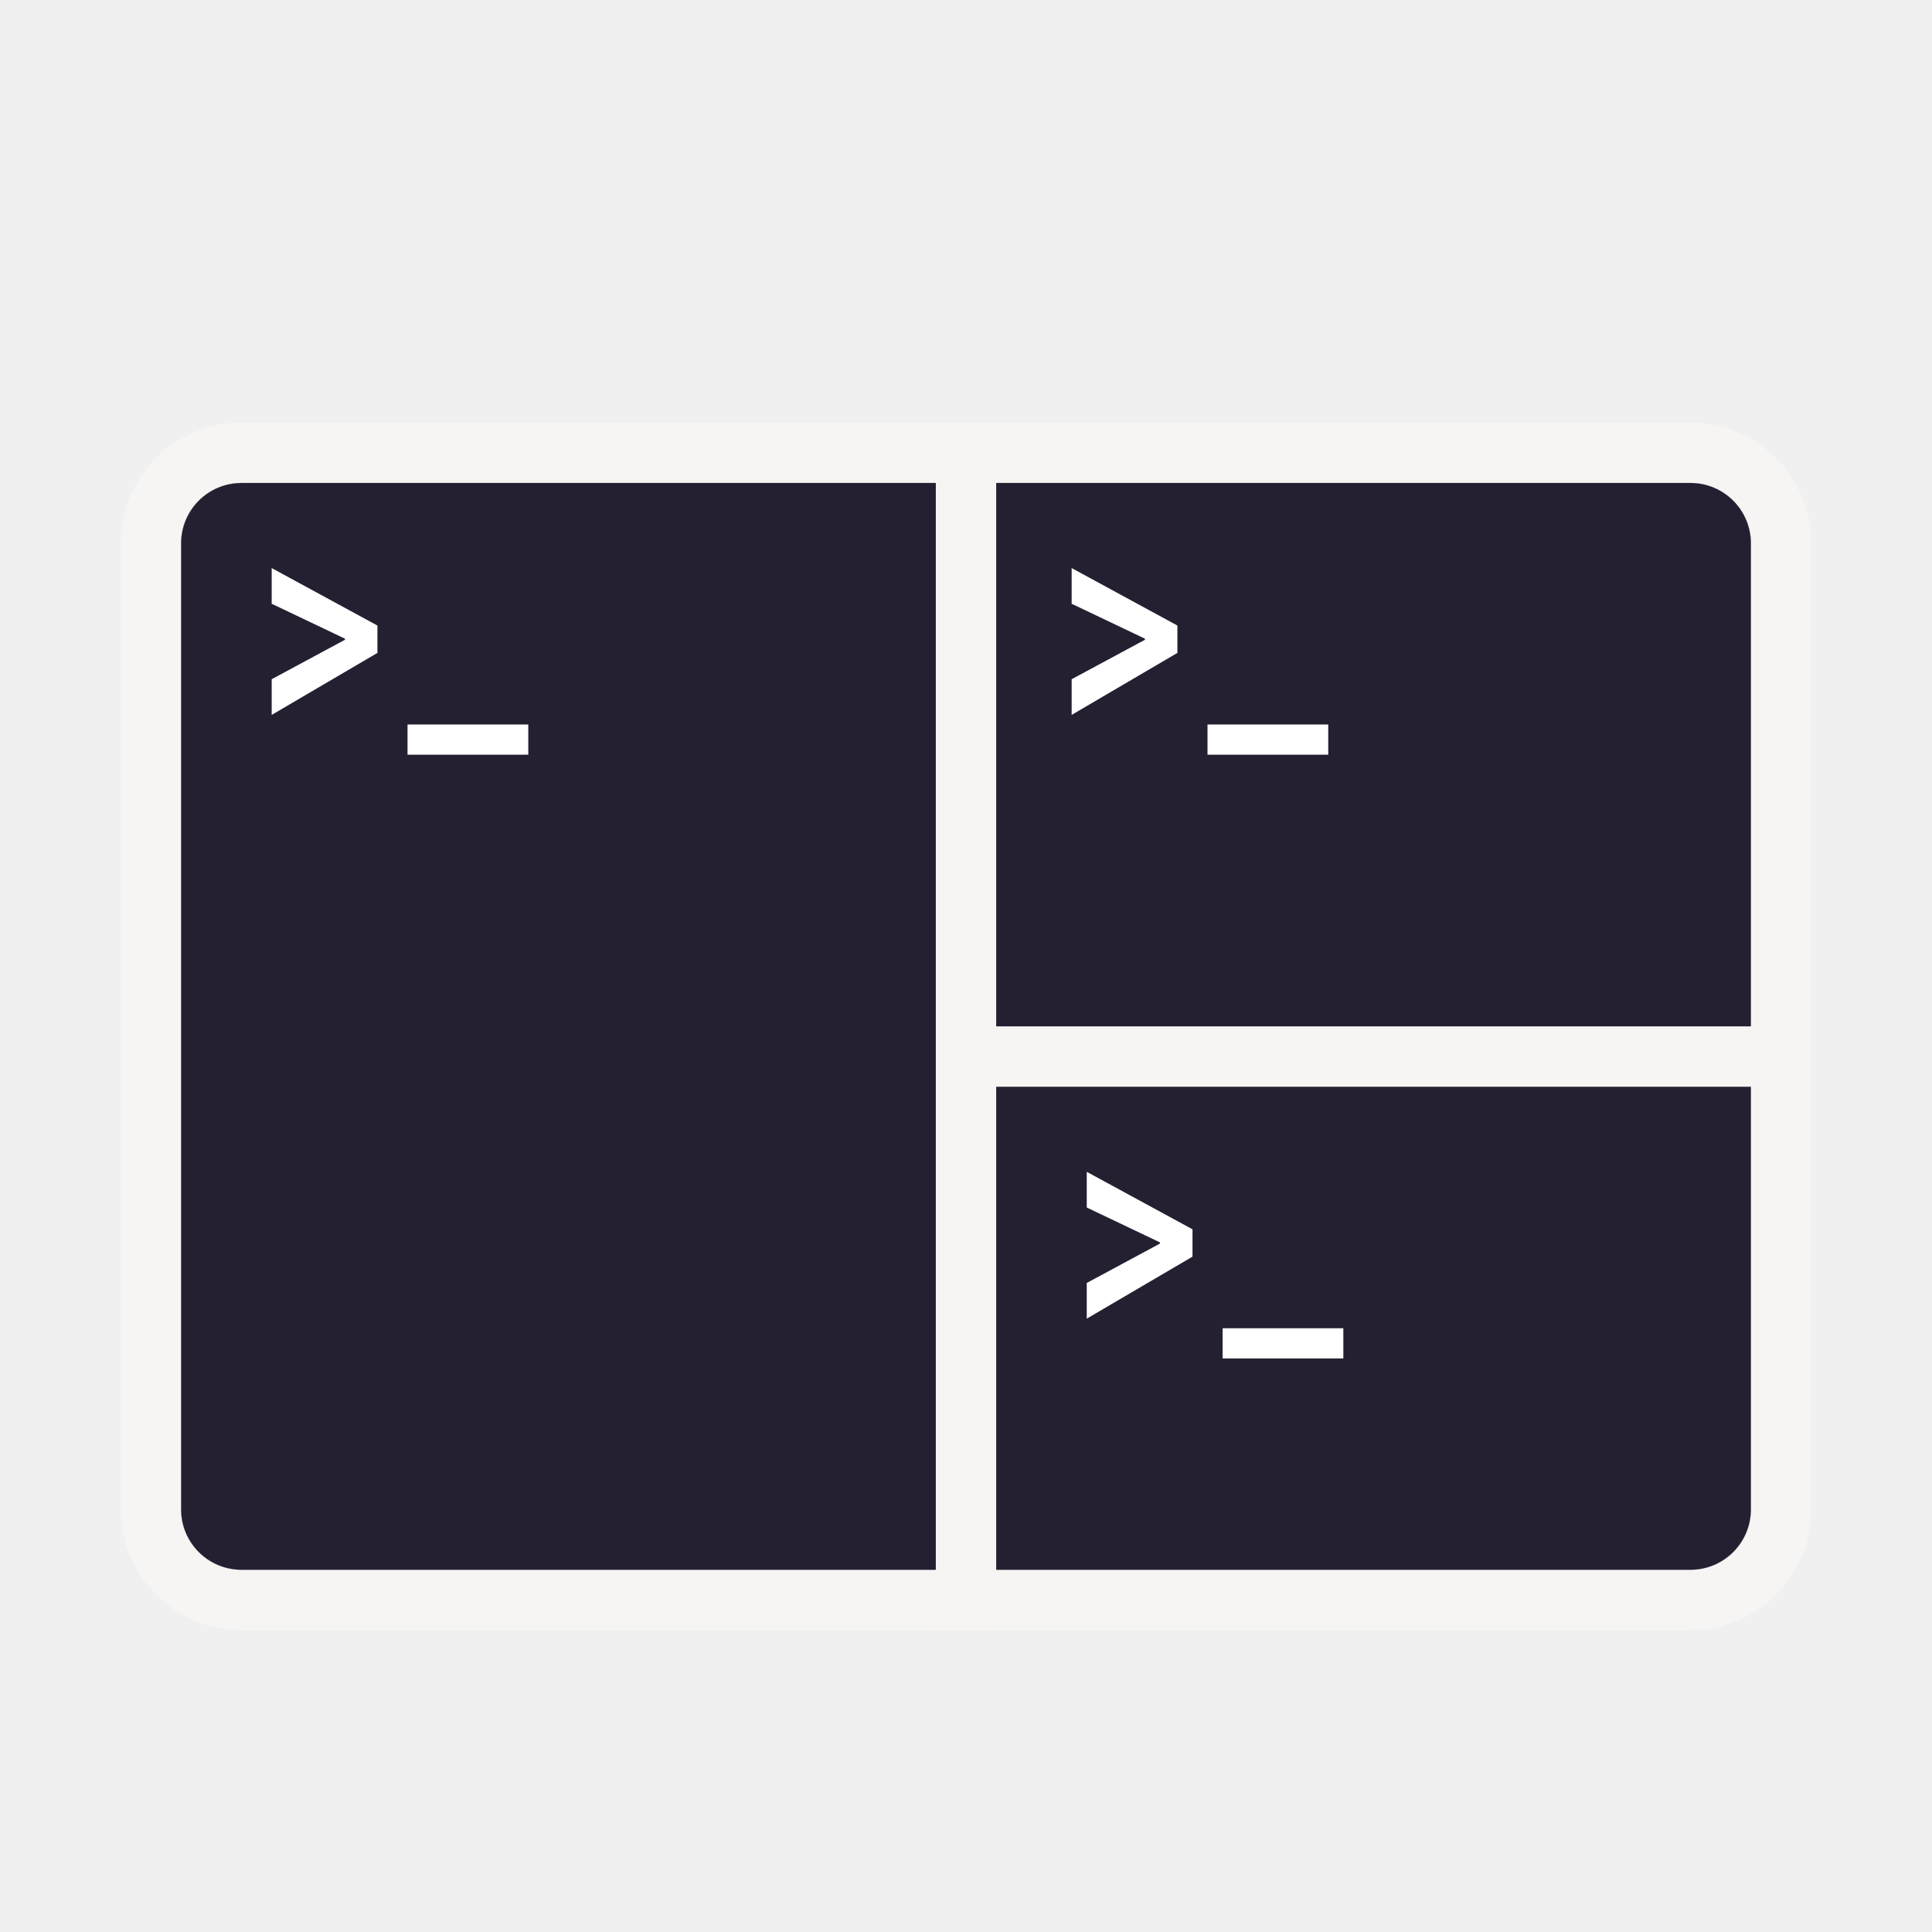
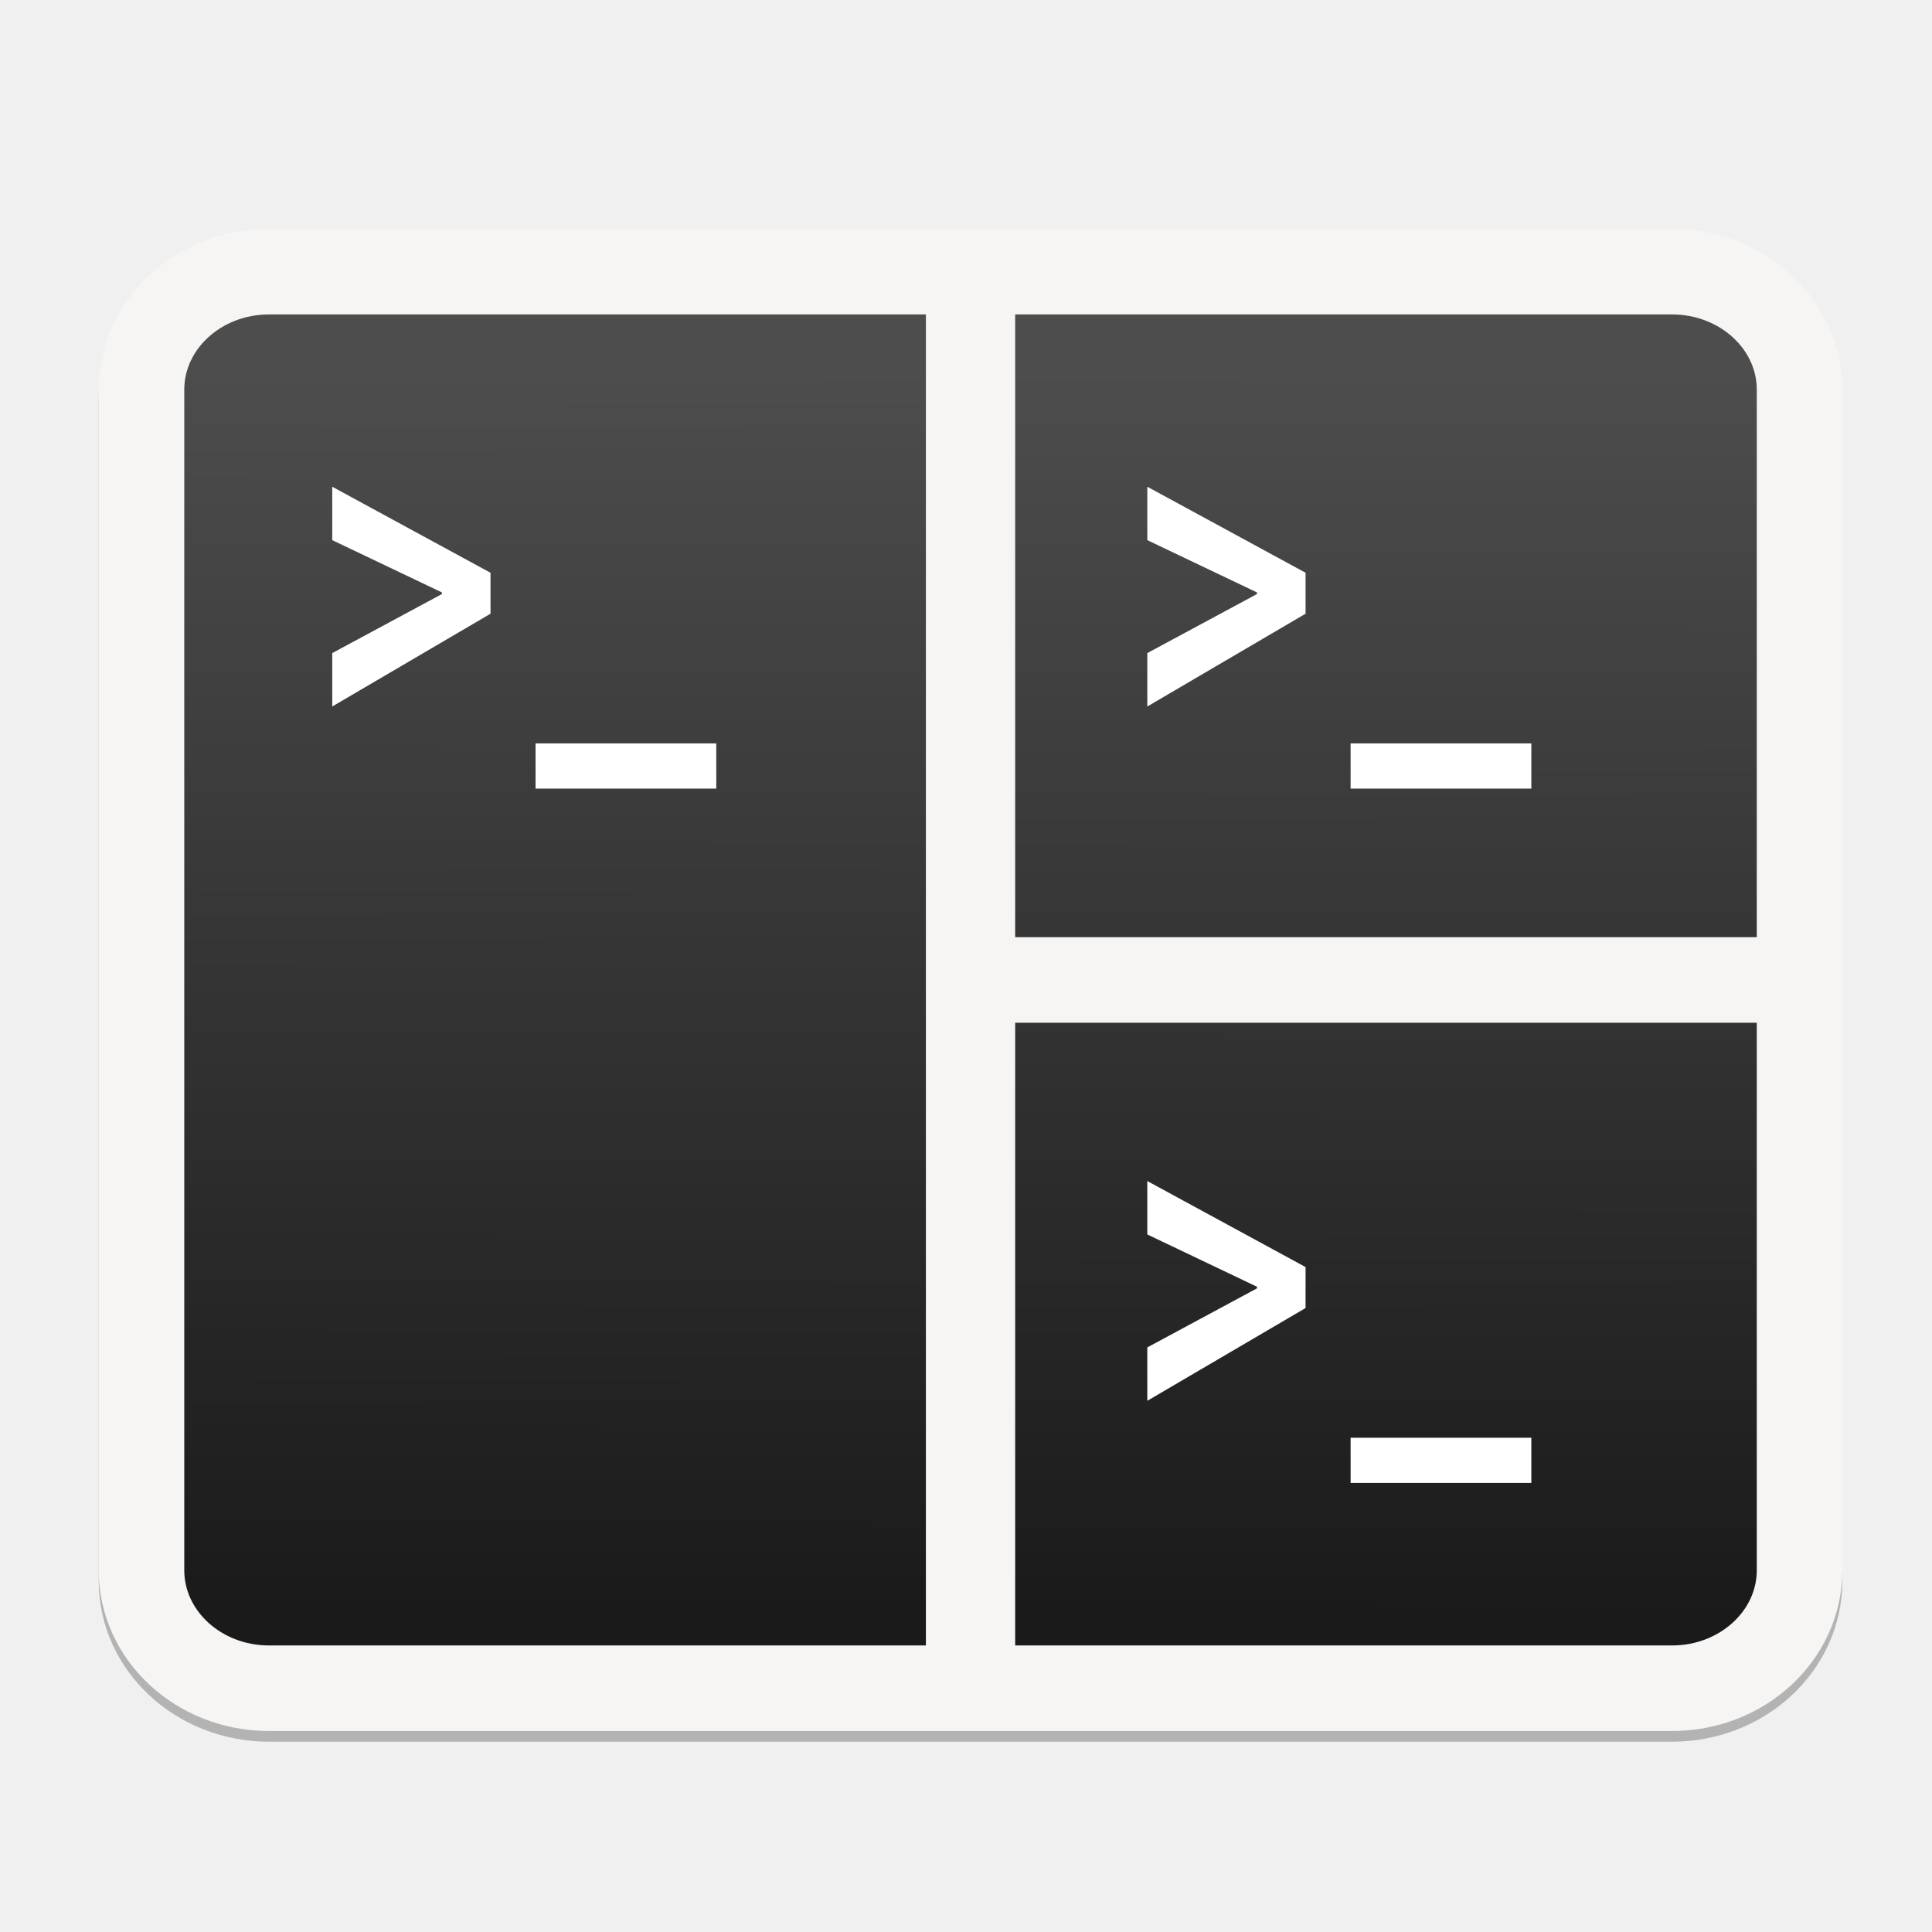
- <svg xmlns="http://www.w3.org/2000/svg" xmlns:xlink="http://www.w3.org/1999/xlink" viewBox="0 0 128 128" style="display:inline;enable-background:new" version="1.0" id="svg11300" height="128" width="128">
-   <defs id="defs3">
-     <radialGradient gradientUnits="userSpaceOnUse" gradientTransform="matrix(-5.157025,6.4097751e-7,-3.3056172e-7,-1.321678,266.0496,-12.11193)" r="44" fy="194.19" fx="64" cy="194.19" cx="64" id="radialGradient1030" xlink:href="#linearGradient1020" />
-     <linearGradient id="linearGradient1020">
-       <stop id="stop1016" offset="0" style="stop-color:#ffffff;stop-opacity:1;" />
-       <stop id="stop1018" offset="1" style="stop-color:#ffffff;stop-opacity:0.094" />
+ <svg xmlns="http://www.w3.org/2000/svg" xmlns:xlink="http://www.w3.org/1999/xlink" width="128" height="128" version="1.0" viewBox="0 0 128 128" style="enable-background:new" id="svg36">
+   <defs id="defs16">
+     <linearGradient id="linearGradient846">
+       <stop style="stop-color:#1a1a1a;stop-opacity:1" offset="0" id="stop842" />
+       <stop style="stop-color:#4d4d4d;stop-opacity:1" offset="1" id="stop844" />
    </linearGradient>
-     <linearGradient gradientUnits="userSpaceOnUse" y2="44" x2="464" y1="44" x1="48" id="linearGradient965" xlink:href="#linearGradient1001" gradientTransform="matrix(0.2692308,0,0,0.2180851,-4.92308,233.0426)" />
-     <linearGradient id="linearGradient1001">
-       <stop id="stop989" offset="0" style="stop-color:#77767b;stop-opacity:1" />
-       <stop style="stop-color:#c0bfbc;stop-opacity:1" offset="0.05" id="stop991" />
-       <stop id="stop993" offset="0.1" style="stop-color:#9a9996;stop-opacity:1" />
-       <stop style="stop-color:#9a9996;stop-opacity:1" offset="0.9" id="stop995" />
-       <stop id="stop997" offset="0.95" style="stop-color:#c0bfbc;stop-opacity:1" />
-       <stop id="stop999" offset="1" style="stop-color:#77767b;stop-opacity:1" />
+     <linearGradient id="linearGradient965" x1="48" x2="464" y1="44" y2="44" gradientUnits="userSpaceOnUse">
+       <stop id="stop989" offset="0" style="stop-color:#77767b" />
+       <stop id="stop991" offset=".05" style="stop-color:#c0bfbc" />
+       <stop id="stop993" offset=".1" style="stop-color:#9a9996" />
+       <stop id="stop995" offset=".9" style="stop-color:#9a9996" />
+       <stop id="stop997" offset=".95" style="stop-color:#c0bfbc" />
+       <stop id="stop999" offset="1" style="stop-color:#77767b" />
    </linearGradient>
+     <radialGradient id="radialGradient1030" cx="64" cy="194.19" r="44" gradientTransform="matrix(-4.7273 7.9359e-7 -3.0301e-7 -1.6364 238.55 49.766)" gradientUnits="userSpaceOnUse">
+       <stop id="stop1016" offset="0" style="stop-color:#fff" />
+       <stop id="stop1018" offset="1" style="stop-color:#fff;stop-opacity:.094" />
+     </radialGradient>
+     <linearGradient id="linearGradient1950" x1="70.347" x2="70.347" y1="245.4" y2="269.14" gradientUnits="userSpaceOnUse">
+       <stop id="stop1944" offset="0" style="stop-color:#2d2839" />
+       <stop id="stop1946" offset="1" style="stop-color:#282433" />
+     </linearGradient>
+     <linearGradient xlink:href="#linearGradient846" id="linearGradient858" x1="66.427" y1="276.442" x2="66.588" y2="193.71" gradientUnits="userSpaceOnUse" gradientTransform="matrix(1.055071,0,0,0.9971765,-3.072354,3.217279)" />
  </defs>
-   <g transform="translate(0,-172)" style="display:inline" id="layer1">
-     <g style="display:none" id="layer2">
-       <g id="g12027" transform="matrix(7.991171,0,0,8.003641,-167.7909,-4846.078)" style="display:inline;fill:#000000;enable-background:new" />
-       <rect y="172" x="9.2651362e-08" height="128" width="128" id="rect13805" style="display:inline;overflow:visible;visibility:visible;fill:#f0f0f0;fill-opacity:1;fill-rule:nonzero;stroke:none;stroke-width:0.5;marker:none;enable-background:accumulate" />
-       <g transform="translate(-24,24)" style="fill:none;fill-opacity:0.251;stroke:#a579b3;stroke-opacity:1" id="g883" />
-       <g transform="translate(-24,24)" style="fill:none;fill-opacity:0.251;stroke:#a579b3;stroke-opacity:1" id="g900" />
-       <rect style="display:inline;overflow:visible;visibility:visible;fill:#f0f0f0;fill-opacity:1;fill-rule:nonzero;stroke:none;stroke-width:0.5;marker:none;enable-background:accumulate" id="rect859" width="16" height="16" x="160" y="172" />
-       <text id="text863" y="164" x="0" style="font-style:normal;font-variant:normal;font-weight:bold;font-stretch:normal;font-size:4px;line-height:125%;font-family:Cantarell;-inkscape-font-specification:'Cantarell, Bold';text-align:start;writing-mode:lr-tb;text-anchor:start;display:inline;fill:#000000;fill-opacity:1;stroke:none;stroke-width:0.333;enable-background:new" xml:space="preserve">
-         <tspan y="164" x="0" id="tspan861" style="font-size:4px;stroke-width:0.333">Hicolor</tspan>
-       </text>
-       <text xml:space="preserve" style="font-style:normal;font-variant:normal;font-weight:bold;font-stretch:normal;font-size:4px;line-height:125%;font-family:Cantarell;-inkscape-font-specification:'Cantarell, Bold';text-align:start;writing-mode:lr-tb;text-anchor:start;display:inline;fill:#000000;fill-opacity:1;stroke:none;stroke-width:0.333;enable-background:new" x="160" y="164" id="text867">
-         <tspan style="font-size:4px;stroke-width:0.333" id="tspan865" x="160" y="164">Symbolic</tspan>
-       </text>
-     </g>
-     <g style="display:inline" id="layer9">
-       <rect ry="8" rx="8" y="200" x="8" height="80" width="112" id="rect950" style="display:inline;opacity:1;fill:#f6f5f4;fill-opacity:1;stroke:none;stroke-width:0.25;stroke-linecap:butt;stroke-linejoin:miter;stroke-miterlimit:4;stroke-dasharray:none;stroke-dashoffset:0;stroke-opacity:1;marker:none;marker-start:none;marker-mid:none;marker-end:none;paint-order:normal;enable-background:new" />
-       <g id="g1527" style="fill-opacity:1;fill:#241f31">
-         <rect style="display:inline;opacity:1;vector-effect:none;fill:#241f31;fill-opacity:1;stroke:#484848;stroke-width:0.011px;stroke-linecap:butt;stroke-linejoin:miter;stroke-miterlimit:4;stroke-dasharray:none;stroke-dashoffset:0;stroke-opacity:1;marker:none;marker-start:none;marker-mid:none;marker-end:none;paint-order:normal;enable-background:new" id="rect1004" width="104" height="72" x="12" y="-276" rx="4" ry="4" transform="scale(1,-1)" />
-         <rect y="-272" x="-112" height="63" width="96" id="rect968" style="display:inline;opacity:0.05;vector-effect:none;fill:#241f31;fill-opacity:1;stroke:#484848;stroke-width:0.011px;stroke-linecap:butt;stroke-linejoin:miter;stroke-miterlimit:4;stroke-dasharray:none;stroke-dashoffset:0;stroke-opacity:1;marker:none;marker-start:none;marker-mid:none;marker-end:none;paint-order:normal;enable-background:new" transform="scale(-1)" />
-       </g>
-       <g id="g976" transform="matrix(0.5000002,0,0,0.5000002,2.99999,108)" style="display:inline;fill:#ffffff;enable-background:new">
-         <path d="M 44.012,210.888 30,203.272 V 208 l 9.711,4.63 v 0.142 L 30,218 v 4.728 l 14.012,-8.215 z" style="font-style:normal;font-variant:normal;font-weight:bold;font-stretch:normal;font-size:medium;line-height:1.25;font-family:'Source Code Pro';-inkscape-font-specification:'Source Code Pro, Bold';font-variant-ligatures:normal;font-variant-caps:normal;font-variant-numeric:normal;font-feature-settings:normal;text-align:start;letter-spacing:0px;word-spacing:0px;writing-mode:lr-tb;text-anchor:start;fill:#ffffff;fill-opacity:1;stroke:none;stroke-width:0.25" id="path972" />
-         <path d="m 48,224 2e-6,4 h 16 l -2e-6,-4 z" style="font-style:normal;font-variant:normal;font-weight:bold;font-stretch:normal;font-size:medium;line-height:1.25;font-family:'Source Code Pro';-inkscape-font-specification:'Source Code Pro, Bold';font-variant-ligatures:normal;font-variant-caps:normal;font-variant-numeric:normal;font-feature-settings:normal;text-align:start;letter-spacing:0px;word-spacing:0px;writing-mode:lr-tb;text-anchor:start;fill:#ffffff;fill-opacity:1;stroke:none;stroke-width:0.25" id="path974" />
-       </g>
-       <rect ry="0" rx="0" y="202" x="62" height="78" width="4" id="rect950-3" style="display:inline;opacity:1;fill:#f6f5f4;fill-opacity:1;stroke:none;stroke-width:0.049;stroke-linecap:butt;stroke-linejoin:miter;stroke-miterlimit:4;stroke-dasharray:none;stroke-dashoffset:0;stroke-opacity:1;marker:none;marker-start:none;marker-mid:none;marker-end:none;paint-order:normal;enable-background:new" />
-       <rect transform="rotate(90)" ry="0" rx="0" y="-118" x="240" height="54" width="4" id="rect950-3-6" style="display:inline;opacity:1;fill:#f6f5f4;fill-opacity:1;stroke:none;stroke-width:0.035;stroke-linecap:butt;stroke-linejoin:miter;stroke-miterlimit:4;stroke-dasharray:none;stroke-dashoffset:0;stroke-opacity:1;marker:none;marker-start:none;marker-mid:none;marker-end:none;paint-order:normal;enable-background:new" />
-       <g id="g976-7" transform="matrix(0.5000002,0,0,0.5000002,55.99999,108)" style="display:inline;fill:#ffffff;enable-background:new">
-         <path d="M 44.012,210.888 30,203.272 V 208 l 9.711,4.63 v 0.142 L 30,218 v 4.728 l 14.012,-8.215 z" style="font-style:normal;font-variant:normal;font-weight:bold;font-stretch:normal;font-size:medium;line-height:1.25;font-family:'Source Code Pro';-inkscape-font-specification:'Source Code Pro, Bold';font-variant-ligatures:normal;font-variant-caps:normal;font-variant-numeric:normal;font-feature-settings:normal;text-align:start;letter-spacing:0px;word-spacing:0px;writing-mode:lr-tb;text-anchor:start;fill:#ffffff;fill-opacity:1;stroke:none;stroke-width:0.25" id="path972-5" />
-         <path d="m 48,224 2e-6,4 h 16 l -2e-6,-4 z" style="font-style:normal;font-variant:normal;font-weight:bold;font-stretch:normal;font-size:medium;line-height:1.25;font-family:'Source Code Pro';-inkscape-font-specification:'Source Code Pro, Bold';font-variant-ligatures:normal;font-variant-caps:normal;font-variant-numeric:normal;font-feature-settings:normal;text-align:start;letter-spacing:0px;word-spacing:0px;writing-mode:lr-tb;text-anchor:start;fill:#ffffff;fill-opacity:1;stroke:none;stroke-width:0.25" id="path974-3" />
-       </g>
-       <g id="g976-7-9" transform="matrix(0.5000002,0,0,0.5000002,56.99999,148)" style="display:inline;fill:#ffffff;enable-background:new">
-         <path d="M 44.012,210.888 30,203.272 V 208 l 9.711,4.63 v 0.142 L 30,218 v 4.728 l 14.012,-8.215 z" style="font-style:normal;font-variant:normal;font-weight:bold;font-stretch:normal;font-size:medium;line-height:1.25;font-family:'Source Code Pro';-inkscape-font-specification:'Source Code Pro, Bold';font-variant-ligatures:normal;font-variant-caps:normal;font-variant-numeric:normal;font-feature-settings:normal;text-align:start;letter-spacing:0px;word-spacing:0px;writing-mode:lr-tb;text-anchor:start;fill:#ffffff;fill-opacity:1;stroke:none;stroke-width:0.25" id="path972-5-1" />
-         <path d="m 48,224 2e-6,4 h 16 l -2e-6,-4 z" style="font-style:normal;font-variant:normal;font-weight:bold;font-stretch:normal;font-size:medium;line-height:1.25;font-family:'Source Code Pro';-inkscape-font-specification:'Source Code Pro, Bold';font-variant-ligatures:normal;font-variant-caps:normal;font-variant-numeric:normal;font-feature-settings:normal;text-align:start;letter-spacing:0px;word-spacing:0px;writing-mode:lr-tb;text-anchor:start;fill:#ffffff;fill-opacity:1;stroke:none;stroke-width:0.25" id="path974-3-2" />
-       </g>
-       <g transform="matrix(1.04766,0,0,1.04766,114.1038,-2.757704)" style="fill:#ffffff;enable-background:new" id="g30">
+   <g id="layer1" transform="translate(0,-172)">
+     <g id="layer9">
+       <rect id="rect843" style="opacity:1;fill:#b3b3b3;fill-opacity:1;stroke:#b3b3b3;stroke-width:5.669;stroke-miterlimit:4;stroke-dasharray:none;stroke-opacity:1" ry="7.821" rx="8.45" y="190.706" x="9.374" height="93.852" width="109.852" />
+       <rect width="109.852" height="93.852" x="9.374" y="189.998" rx="8.45" ry="7.821" style="opacity:1;fill:url(#linearGradient858);fill-opacity:1;stroke:#f6f5f4;stroke-width:5.669;stroke-miterlimit:4;stroke-dasharray:none;stroke-opacity:1" id="rect20" />
+       <g transform="matrix(0.7483224,0,0,0.7483224,-0.4378237,52.13315)" style="fill:#ffffff" id="g30">
        <path d="M 44.012,210.89 30,203.274 v 4.728 l 9.711,4.63 v 0.142 L 30,218.002 v 4.728 l 14.012,-8.214 z" style="fill:#ffffff" id="path26" />
        <path d="m 48,226 2e-6,4 h 16 L 64,226 Z" style="fill:#ffffff" id="path28" />
+       </g>
+       <path style="fill:#000000;fill-opacity:0;stroke:#f6f5f4;stroke-width:5.915;stroke-linecap:butt;stroke-linejoin:miter;stroke-miterlimit:4;stroke-dasharray:none;stroke-opacity:1" d="m 64.3,190.175 v 93.5" id="path1689" />
+       <path style="fill:#f6f5f4;stroke:#f6f5f4;stroke-width:5.669;stroke-linecap:butt;stroke-linejoin:miter;stroke-opacity:1;stroke-miterlimit:4;stroke-dasharray:none;fill-opacity:1" d="M 64.3,236.925 H 119" id="path1691" />
+       <g id="g1697" style="fill:#ffffff" transform="matrix(0.7483224,0,0,0.7483224,53.56218,52.13315)">
+         <path id="path1693" style="fill:#ffffff" d="M 44.012,210.89 30,203.274 v 4.728 l 9.711,4.63 v 0.142 L 30,218.002 v 4.728 l 14.012,-8.214 z" />
+         <path id="path1695" style="fill:#ffffff" d="m 48,226 2e-6,4 h 16 L 64,226 Z" />
+       </g>
+       <g transform="matrix(0.7483224,0,0,0.7483224,53.56218,98.13315)" style="fill:#ffffff" id="g1703">
+         <path d="M 44.012,210.89 30,203.274 v 4.728 l 9.711,4.63 v 0.142 L 30,218.002 v 4.728 l 14.012,-8.214 z" style="fill:#ffffff" id="path1699" />
+         <path d="m 48,226 2e-6,4 h 16 L 64,226 Z" style="fill:#ffffff" id="path1701" />
      </g>
    </g>
  </g>
</svg>
